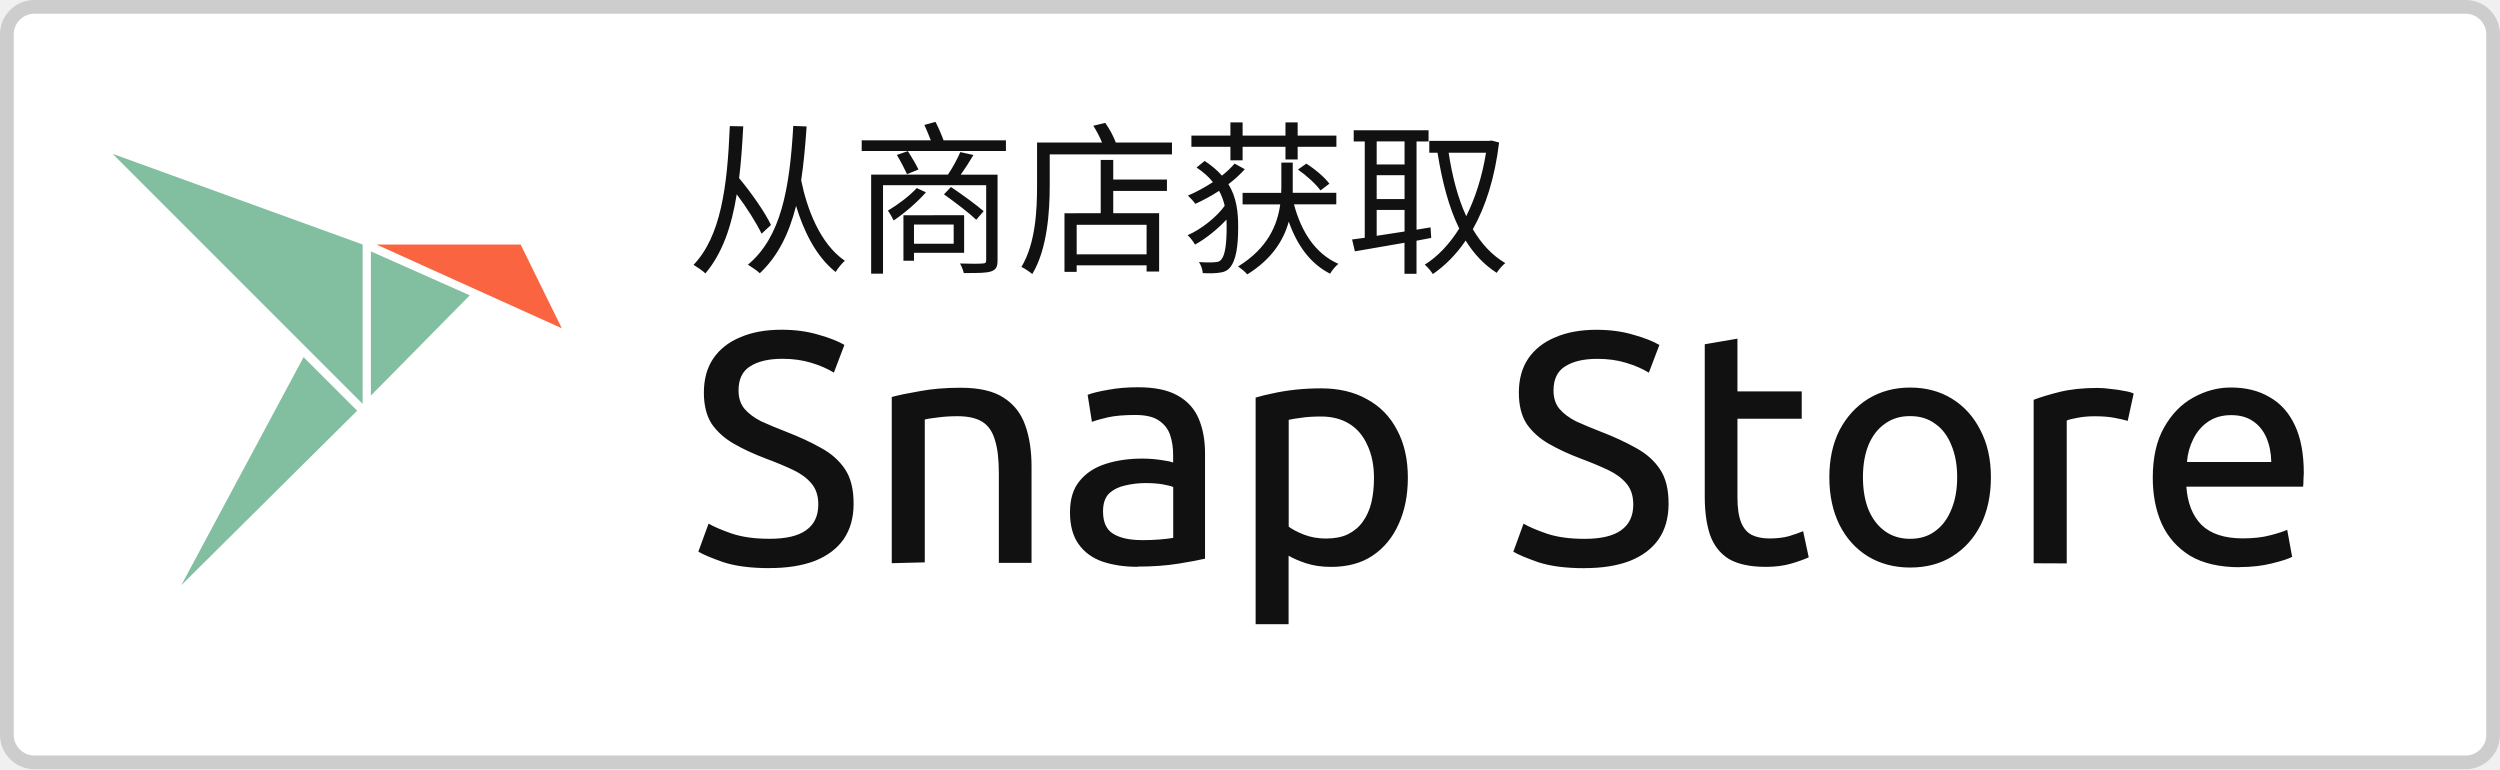
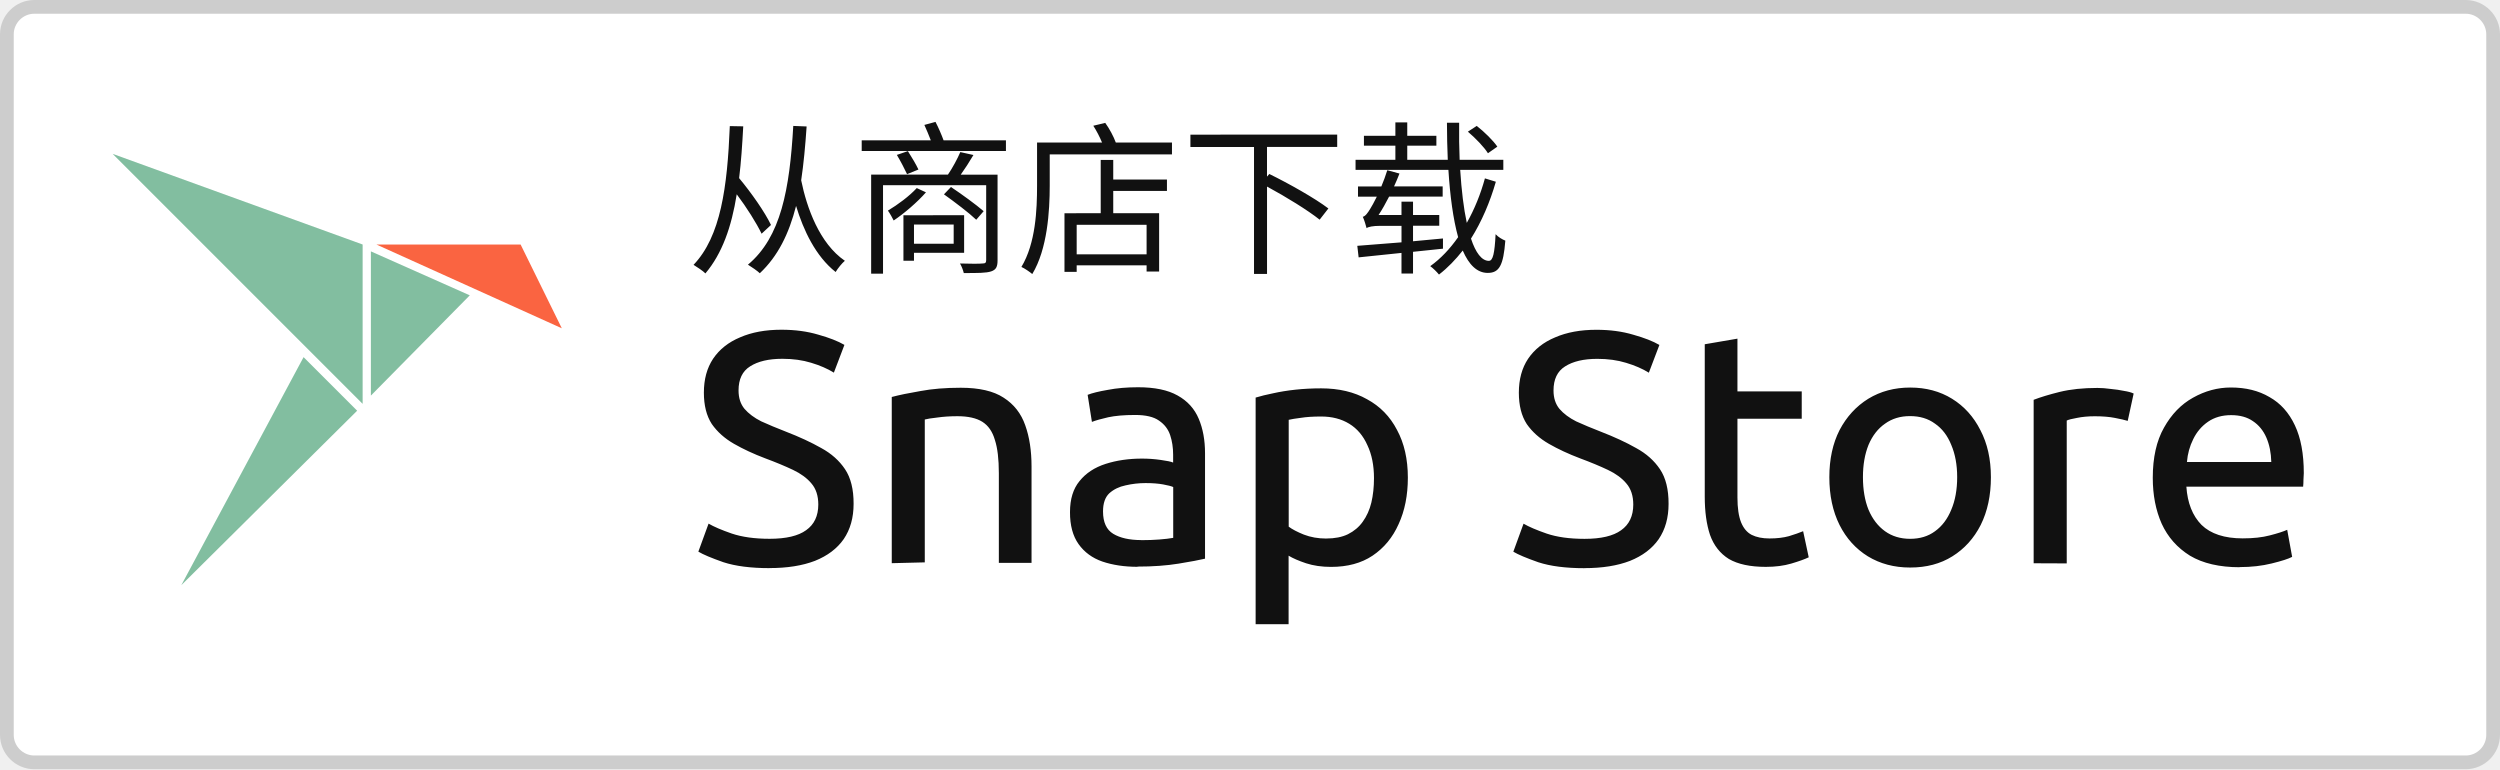
<svg xmlns="http://www.w3.org/2000/svg" id="a" enable-background="new 0 0 182 56" version="1.1" viewBox="0 0 182 56">
  <style id="b" type="text/css">.st0 {
			fill-rule: evenodd;
			clip-rule: evenodd;
			fill: #FFFFFF;
			stroke: #CDCDCD;
		}

		.st1 {
			fill: #82BEA0;
		}

		.st2 {
			fill: #FA6441;
		}

		.st3 {
			fill: #111111;
		}

		.st4 {
			font-family: 'Noto Sans CJK SC';
		}

		.st5 {
			font-size: 12px;
			font-weight: 500;
		}

		.st6 {
			font-family: 'Ubuntu';
		}

		.st7 {
			font-size: 24px;
			font-weight: 500;
		}</style>
  <g id="e">
    <path id="f" class="st0" d="m2.5 0.5h177c1.1 0 2 0.9 2 2v51c0 1.1-0.9 2-2 2h-177c-1.1 0-2-0.9-2-2v-51c0-1.1 0.9-2 2-2z" />
    <g id="g" transform="translate(8,11)">
      <path id="h" class="st1" d="m19 17.8v-10.5l7.2 3.2zm-13.8 13.8 8.9-16.6 3.9 3.9zm-5-31.4 18.2 6.6v11.6z" />
      <polygon id="i" class="st2" points="29.9 6.8 19.4 6.8 32.9 12.9" />
    </g>
-     <path id="j" class="st3 st4 st5" transform="translate(50,19)" d="m3.13-9.82c-0.18 4.45-0.66 8.03-2.64 10.1 0.24 0.144 0.72 0.468 0.864 0.624 1.22-1.45 1.9-3.38 2.28-5.76 0.732 0.972 1.44 2.1 1.81 2.87l0.684-0.636c-0.444-0.936-1.43-2.34-2.32-3.41 0.144-1.16 0.228-2.42 0.3-3.77zm4.62-0.012c-0.264 4.62-0.9 8.1-3.3 10.1 0.24 0.144 0.708 0.468 0.864 0.624 1.32-1.24 2.12-2.87 2.64-4.9 0.528 1.75 1.42 3.66 2.88 4.81 0.156-0.264 0.468-0.648 0.672-0.816-1.84-1.26-2.77-3.84-3.18-5.86 0.18-1.2 0.3-2.51 0.396-3.92zm7.54 2.11c0.264 0.432 0.576 1.04 0.744 1.4l0.828-0.336c-0.156-0.348-0.504-0.924-0.768-1.34zm3.43 2.87c0.792 0.564 1.84 1.36 2.35 1.85l0.54-0.624c-0.54-0.468-1.6-1.24-2.38-1.76zm-1.98-0.456c-0.54 0.588-1.38 1.21-2.1 1.64 0.132 0.18 0.348 0.564 0.42 0.72 0.768-0.516 1.72-1.33 2.35-2.05zm3.17-2.62c-0.204 0.48-0.564 1.15-0.9 1.64h-5.59v7.21h0.864v-6.44h7.51v5.46c0 0.192-0.072 0.24-0.276 0.24-0.192 0.024-0.888 0.024-1.63 0 0.12 0.204 0.228 0.492 0.276 0.696 1.03 0 1.63 0 1.99-0.12s0.468-0.336 0.468-0.804v-6.24h-2.68c0.3-0.42 0.636-0.936 0.924-1.43zm-4.14 4.6v3.31h0.768v-0.576h3.65v-2.74zm0.768 0.672h2.89v1.4h-2.89zm0.756-7.25c0.156 0.336 0.324 0.756 0.468 1.12h-5.03v0.78h10.5v-0.78h-4.54c-0.144-0.396-0.372-0.924-0.588-1.34zm10.2 6.43v4.27h0.888v-0.48h5.09v0.456h0.912v-4.25h-3.34v-1.62h3.91v-0.828h-3.91v-1.43h-0.912v3.88zm0.888 2.99v-2.15h5.09v2.15zm1.21-9.36c0.24 0.372 0.468 0.816 0.636 1.22h-4.73v3.14c0 1.74-0.096 4.19-1.14 5.92 0.228 0.096 0.624 0.372 0.792 0.516 1.1-1.82 1.27-4.57 1.27-6.43v-2.28h8.9v-0.864h-4.09c-0.156-0.432-0.456-0.996-0.768-1.43zm14.9 3.19c0.624 0.432 1.32 1.07 1.64 1.52l0.648-0.492c-0.336-0.456-1.06-1.07-1.68-1.46zm-1.21-0.504v1.78l-0.012 0.42h-2.81v0.84h2.74c-0.204 1.48-0.888 3.18-3.07 4.52 0.228 0.156 0.516 0.384 0.672 0.576 1.8-1.12 2.64-2.48 3.02-3.84 0.612 1.73 1.57 3.06 3.01 3.79 0.12-0.228 0.396-0.552 0.6-0.72-1.67-0.732-2.7-2.33-3.23-4.33h3.08v-0.84h-3.17v-2.2zm0.3-2.93v0.96h-3.12v-0.96h-0.888v0.96h-2.84v0.816h2.84v0.984h0.888v-0.984h3.12v0.924h0.888v-0.924h2.82v-0.816h-2.82v-0.96zm-3.7 3c-0.252 0.288-0.564 0.588-0.924 0.876-0.324-0.372-0.744-0.732-1.26-1.07l-0.588 0.48c0.504 0.336 0.888 0.684 1.19 1.06-0.564 0.372-1.2 0.72-1.82 0.984 0.168 0.156 0.42 0.42 0.54 0.6 0.588-0.264 1.18-0.588 1.73-0.948 0.192 0.348 0.324 0.72 0.408 1.09-0.588 0.828-1.74 1.73-2.7 2.14 0.192 0.168 0.42 0.468 0.54 0.684 0.768-0.42 1.64-1.12 2.29-1.82l0.012 0.48c0 1.22-0.096 2.08-0.384 2.42-0.096 0.12-0.204 0.18-0.372 0.192-0.264 0.036-0.72 0.036-1.26 0 0.156 0.228 0.264 0.552 0.276 0.804 0.492 0.024 0.936 0.024 1.33-0.048 0.264-0.036 0.48-0.156 0.636-0.336 0.48-0.564 0.612-1.62 0.612-2.99 0-1.07-0.108-2.12-0.708-3.1 0.456-0.348 0.864-0.72 1.19-1.09zm18.3-0.792c-0.288 1.78-0.792 3.32-1.44 4.62-0.612-1.33-1.02-2.9-1.28-4.62zm-4.13-0.864v0.864h0.6c0.336 2.11 0.828 4 1.58 5.52-0.72 1.15-1.57 2.04-2.51 2.63 0.204 0.168 0.456 0.468 0.588 0.684 0.888-0.612 1.7-1.42 2.39-2.44 0.6 0.972 1.34 1.76 2.26 2.35 0.144-0.228 0.42-0.552 0.624-0.708-0.972-0.576-1.75-1.42-2.36-2.47 0.924-1.64 1.6-3.73 1.91-6.31l-0.552-0.144-0.156 0.024zm-5.62 7.18 0.204 0.864 3.61-0.624v2.26h0.876v-2.41l1.07-0.204-0.048-0.768-1.02 0.168v-6.42h0.876v-0.816h-5.45v0.816h0.804v7.01zm1.79-7.14h2.03v1.68h-2.03zm0 2.46h2.03v1.74h-2.03zm0 2.53h2.03v1.57l-2.03 0.312z" fill="#111" aria-label="从商店获取" />
+     <path id="j" class="st3 st4 st5" transform="translate(50,19)" d="m3.13-9.82c-0.18 4.45-0.66 8.03-2.64 10.1 0.24 0.144 0.72 0.468 0.864 0.624 1.22-1.45 1.9-3.38 2.28-5.76 0.732 0.972 1.44 2.1 1.81 2.87l0.684-0.636c-0.444-0.936-1.43-2.34-2.32-3.41 0.144-1.16 0.228-2.42 0.3-3.77zm4.62-0.012c-0.264 4.62-0.9 8.1-3.3 10.1 0.24 0.144 0.708 0.468 0.864 0.624 1.32-1.24 2.12-2.87 2.64-4.9 0.528 1.75 1.42 3.66 2.88 4.81 0.156-0.264 0.468-0.648 0.672-0.816-1.84-1.26-2.77-3.84-3.18-5.86 0.18-1.2 0.3-2.51 0.396-3.92zm7.54 2.11c0.264 0.432 0.576 1.04 0.744 1.4l0.828-0.336c-0.156-0.348-0.504-0.924-0.768-1.34zm3.43 2.87c0.792 0.564 1.84 1.36 2.35 1.85l0.54-0.624c-0.54-0.468-1.6-1.24-2.38-1.76zm-1.98-0.456c-0.54 0.588-1.38 1.21-2.1 1.64 0.132 0.18 0.348 0.564 0.42 0.72 0.768-0.516 1.72-1.33 2.35-2.05zm3.17-2.62c-0.204 0.48-0.564 1.15-0.9 1.64h-5.59v7.21h0.864v-6.44h7.51v5.46c0 0.192-0.072 0.24-0.276 0.24-0.192 0.024-0.888 0.024-1.63 0 0.12 0.204 0.228 0.492 0.276 0.696 1.03 0 1.63 0 1.99-0.12s0.468-0.336 0.468-0.804v-6.24h-2.68c0.3-0.42 0.636-0.936 0.924-1.43zm-4.14 4.6v3.31h0.768v-0.576h3.65v-2.74zm0.768 0.672h2.89v1.4h-2.89zm0.756-7.25c0.156 0.336 0.324 0.756 0.468 1.12h-5.03v0.78h10.5v-0.78h-4.54c-0.144-0.396-0.372-0.924-0.588-1.34zm10.2 6.43v4.27h0.888v-0.48h5.09v0.456h0.912v-4.25h-3.34v-1.62h3.91v-0.828h-3.91v-1.43h-0.912v3.88zm0.888 2.99v-2.15h5.09v2.15zm1.21-9.36c0.24 0.372 0.468 0.816 0.636 1.22h-4.73v3.14c0 1.74-0.096 4.19-1.14 5.92 0.228 0.096 0.624 0.372 0.792 0.516 1.1-1.82 1.27-4.57 1.27-6.43v-2.28h8.9v-0.864h-4.09c-0.156-0.432-0.456-0.996-0.768-1.43zm7.07 0.648v0.9h4.63v9.24h0.948v-6.36c1.38 0.744 2.99 1.74 3.83 2.41l0.636-0.816c-0.96-0.732-2.87-1.81-4.3-2.51l-0.168 0.192v-2.16h5.11v-0.9zm20.2-0.216c0.552 0.468 1.19 1.13 1.46 1.57l0.684-0.48c-0.3-0.444-0.948-1.08-1.5-1.51zm1.24 3.4c-0.312 1.14-0.756 2.24-1.32 3.24-0.228-1.06-0.384-2.36-0.48-3.86h3.14v-0.732h-3.18c-0.036-0.852-0.048-1.75-0.036-2.7h-0.888c0 0.924 0.024 1.84 0.06 2.7h-2.95v-1.03h2.12v-0.72h-2.12v-0.972h-0.864v0.972h-2.29v0.72h2.29v1.03h-2.9v0.732h6.76c0.12 1.91 0.348 3.6 0.708 4.9-0.588 0.84-1.26 1.56-2.03 2.11 0.216 0.156 0.48 0.42 0.636 0.612 0.636-0.492 1.21-1.09 1.73-1.75 0.444 1.03 1.04 1.63 1.82 1.63 0.84 0 1.14-0.552 1.28-2.35-0.216-0.084-0.528-0.264-0.708-0.468-0.072 1.4-0.192 1.94-0.492 1.94-0.516 0-0.96-0.588-1.3-1.62 0.78-1.24 1.38-2.65 1.81-4.14zm-9.29 4.91 0.096 0.84 3.12-0.324v1.5h0.84v-1.58l2.18-0.228v-0.744l-2.18 0.204v-1.13h1.91v-0.78h-1.91v-0.972h-0.84v0.972h-1.67c0.264-0.396 0.516-0.852 0.768-1.34h3.9v-0.744h-3.54c0.144-0.312 0.276-0.624 0.396-0.936l-0.888-0.24c-0.12 0.396-0.276 0.804-0.432 1.18h-1.7v0.744h1.37c-0.204 0.408-0.372 0.72-0.468 0.864-0.192 0.324-0.372 0.564-0.552 0.6 0.108 0.228 0.228 0.648 0.276 0.828 0.108-0.096 0.468-0.168 0.972-0.168h1.57v1.2z" fill="#111" aria-label="从商店下载" />
    <path id="k" class="st3 st6 st7" transform="translate(50,41)" d="m6.02 0.36q-2.04 0-3.36-0.432-1.3-0.456-1.82-0.768l0.744-2.04q0.576 0.336 1.68 0.72 1.13 0.384 2.76 0.384 1.8 0 2.66-0.624 0.888-0.624 0.888-1.87 0-0.96-0.504-1.54-0.48-0.576-1.34-0.984t-2.02-0.84q-1.27-0.48-2.28-1.06t-1.61-1.44q-0.576-0.888-0.576-2.28 0-1.46 0.672-2.47 0.696-1.03 1.97-1.56 1.27-0.552 3-0.552 1.49 0 2.69 0.36 1.2 0.336 1.9 0.744l-0.768 2.02q-0.696-0.432-1.66-0.72-0.936-0.288-2.09-0.288-1.49 0-2.35 0.552-0.84 0.528-0.84 1.75 0 0.816 0.432 1.34 0.456 0.528 1.22 0.912 0.792 0.36 1.78 0.744 1.49 0.576 2.59 1.2 1.1 0.6 1.73 1.54t0.624 2.52q0 1.51-0.72 2.57-0.72 1.03-2.09 1.58-1.37 0.528-3.31 0.528zm8.9-0.36v-12.1q0.816-0.216 2.09-0.432 1.27-0.24 2.93-0.24 2.02 0 3.12 0.72 1.13 0.72 1.58 2.02 0.456 1.27 0.456 3v7.01h-2.38v-6.53q0-1.54-0.288-2.42-0.264-0.912-0.912-1.32t-1.82-0.408q-0.792 0-1.46 0.096-0.648 0.072-0.912 0.144v10.4zm17.9 0.264q-1.44 0-2.57-0.384-1.1-0.384-1.73-1.27t-0.624-2.33q0-1.42 0.696-2.26 0.696-0.864 1.9-1.25t2.66-0.384q0.672 0 1.34 0.096 0.696 0.096 0.912 0.192v-0.576q0-0.768-0.216-1.42t-0.816-1.06q-0.576-0.408-1.73-0.408-1.2 0-1.97 0.168-0.744 0.168-1.18 0.336l-0.312-1.97q0.48-0.192 1.46-0.36 0.984-0.192 2.21-0.192 1.82 0 2.88 0.6 1.08 0.6 1.54 1.7 0.456 1.08 0.456 2.5v7.68q-0.6 0.144-1.92 0.36t-3 0.216zm0.24-1.94q0.744 0 1.34-0.048 0.624-0.048 1.01-0.12v-3.7q-0.216-0.096-0.744-0.192t-1.27-0.096-1.46 0.168q-0.696 0.144-1.18 0.576-0.456 0.432-0.456 1.32 0 1.18 0.744 1.63t2.02 0.456zm8.35 6.12v-16.5q0.552-0.168 1.27-0.312 0.744-0.168 1.63-0.264t1.87-0.096q1.94 0 3.34 0.792 1.42 0.768 2.18 2.23 0.792 1.46 0.792 3.48 0 1.92-0.672 3.38-0.648 1.46-1.9 2.3-1.22 0.816-3.02 0.816-1.01 0-1.82-0.264-0.792-0.264-1.27-0.552v4.99zm5.14-6.24q0.936 0 1.58-0.312 0.672-0.336 1.08-0.912 0.432-0.6 0.624-1.39 0.192-0.816 0.192-1.78 0-1.39-0.48-2.4-0.456-1.03-1.32-1.56t-2.06-0.528q-0.864 0-1.46 0.096-0.576 0.072-0.888 0.144v7.78q0.384 0.288 1.1 0.576 0.744 0.288 1.63 0.288zm18.8 2.16q-2.04 0-3.36-0.432-1.3-0.456-1.82-0.768l0.744-2.04q0.576 0.336 1.68 0.72 1.13 0.384 2.76 0.384 1.8 0 2.66-0.624 0.888-0.624 0.888-1.87 0-0.96-0.504-1.54-0.48-0.576-1.34-0.984t-2.02-0.84q-1.27-0.48-2.28-1.06t-1.61-1.44q-0.576-0.888-0.576-2.28 0-1.46 0.672-2.47 0.696-1.03 1.97-1.56 1.27-0.552 3-0.552 1.49 0 2.69 0.36 1.2 0.336 1.9 0.744l-0.768 2.02q-0.696-0.432-1.66-0.72-0.936-0.288-2.09-0.288-1.49 0-2.35 0.552-0.84 0.528-0.84 1.75 0 0.816 0.432 1.34 0.456 0.528 1.22 0.912 0.792 0.36 1.78 0.744 1.49 0.576 2.59 1.2 1.1 0.6 1.73 1.54t0.624 2.52q0 1.51-0.72 2.57-0.72 1.03-2.09 1.58-1.37 0.528-3.31 0.528zm13.2-0.096q-1.7 0-2.69-0.576-0.96-0.6-1.37-1.75-0.384-1.15-0.384-2.78v-11.1l2.38-0.408v3.84h4.68v1.99h-4.68v5.74q0 1.13 0.264 1.8 0.264 0.648 0.768 0.912 0.528 0.264 1.3 0.264 0.816 0 1.42-0.168 0.624-0.192 1.03-0.36l0.408 1.9q-0.456 0.216-1.27 0.456t-1.85 0.24zm10.5 0.048q-1.73 0-3.07-0.816-1.32-0.816-2.06-2.28-0.744-1.49-0.744-3.48 0-1.97 0.744-3.43 0.768-1.46 2.09-2.28 1.34-0.816 3.05-0.816 1.73 0 3.05 0.816t2.06 2.28q0.768 1.46 0.768 3.43 0 1.99-0.744 3.48-0.744 1.46-2.06 2.28-1.3 0.816-3.07 0.816zm0-2.09q1.08 0 1.82-0.552 0.768-0.552 1.18-1.56 0.432-1.01 0.432-2.38 0-1.34-0.432-2.35-0.408-1.01-1.18-1.54-0.744-0.552-1.82-0.552-1.06 0-1.82 0.552-0.768 0.528-1.2 1.54-0.408 1.01-0.408 2.35 0 1.37 0.408 2.38 0.432 1.01 1.2 1.56t1.82 0.552zm9 1.78v-11.9q0.744-0.288 1.9-0.576 1.18-0.288 2.74-0.288 0.456 0 0.96 0.072 0.528 0.048 0.984 0.144 0.456 0.072 0.696 0.192l-0.432 1.99q-0.312-0.096-0.936-0.216-0.6-0.12-1.46-0.12-0.72 0-1.3 0.12-0.552 0.096-0.744 0.192v10.4zm15 0.288q-2.21 0-3.62-0.84-1.39-0.864-2.06-2.33-0.648-1.46-0.648-3.34 0-2.21 0.816-3.65 0.816-1.46 2.11-2.18 1.32-0.744 2.76-0.744 1.63 0 2.81 0.696 1.2 0.672 1.85 2.06 0.648 1.37 0.648 3.48 0 0.216-0.024 0.48 0 0.264-0.024 0.504h-8.5q0.12 1.78 1.1 2.78 1.01 0.984 3 0.984 1.15 0 1.97-0.216 0.84-0.216 1.27-0.408l0.36 1.97q-0.408 0.216-1.49 0.48-1.06 0.264-2.33 0.264zm-3.84-7.66h6.14q-0.024-1.01-0.36-1.78t-0.984-1.2q-0.624-0.432-1.58-0.432-0.984 0-1.68 0.48t-1.08 1.27q-0.384 0.768-0.456 1.66z" fill="#111" aria-label="Snap Store" />
  </g>
</svg>
